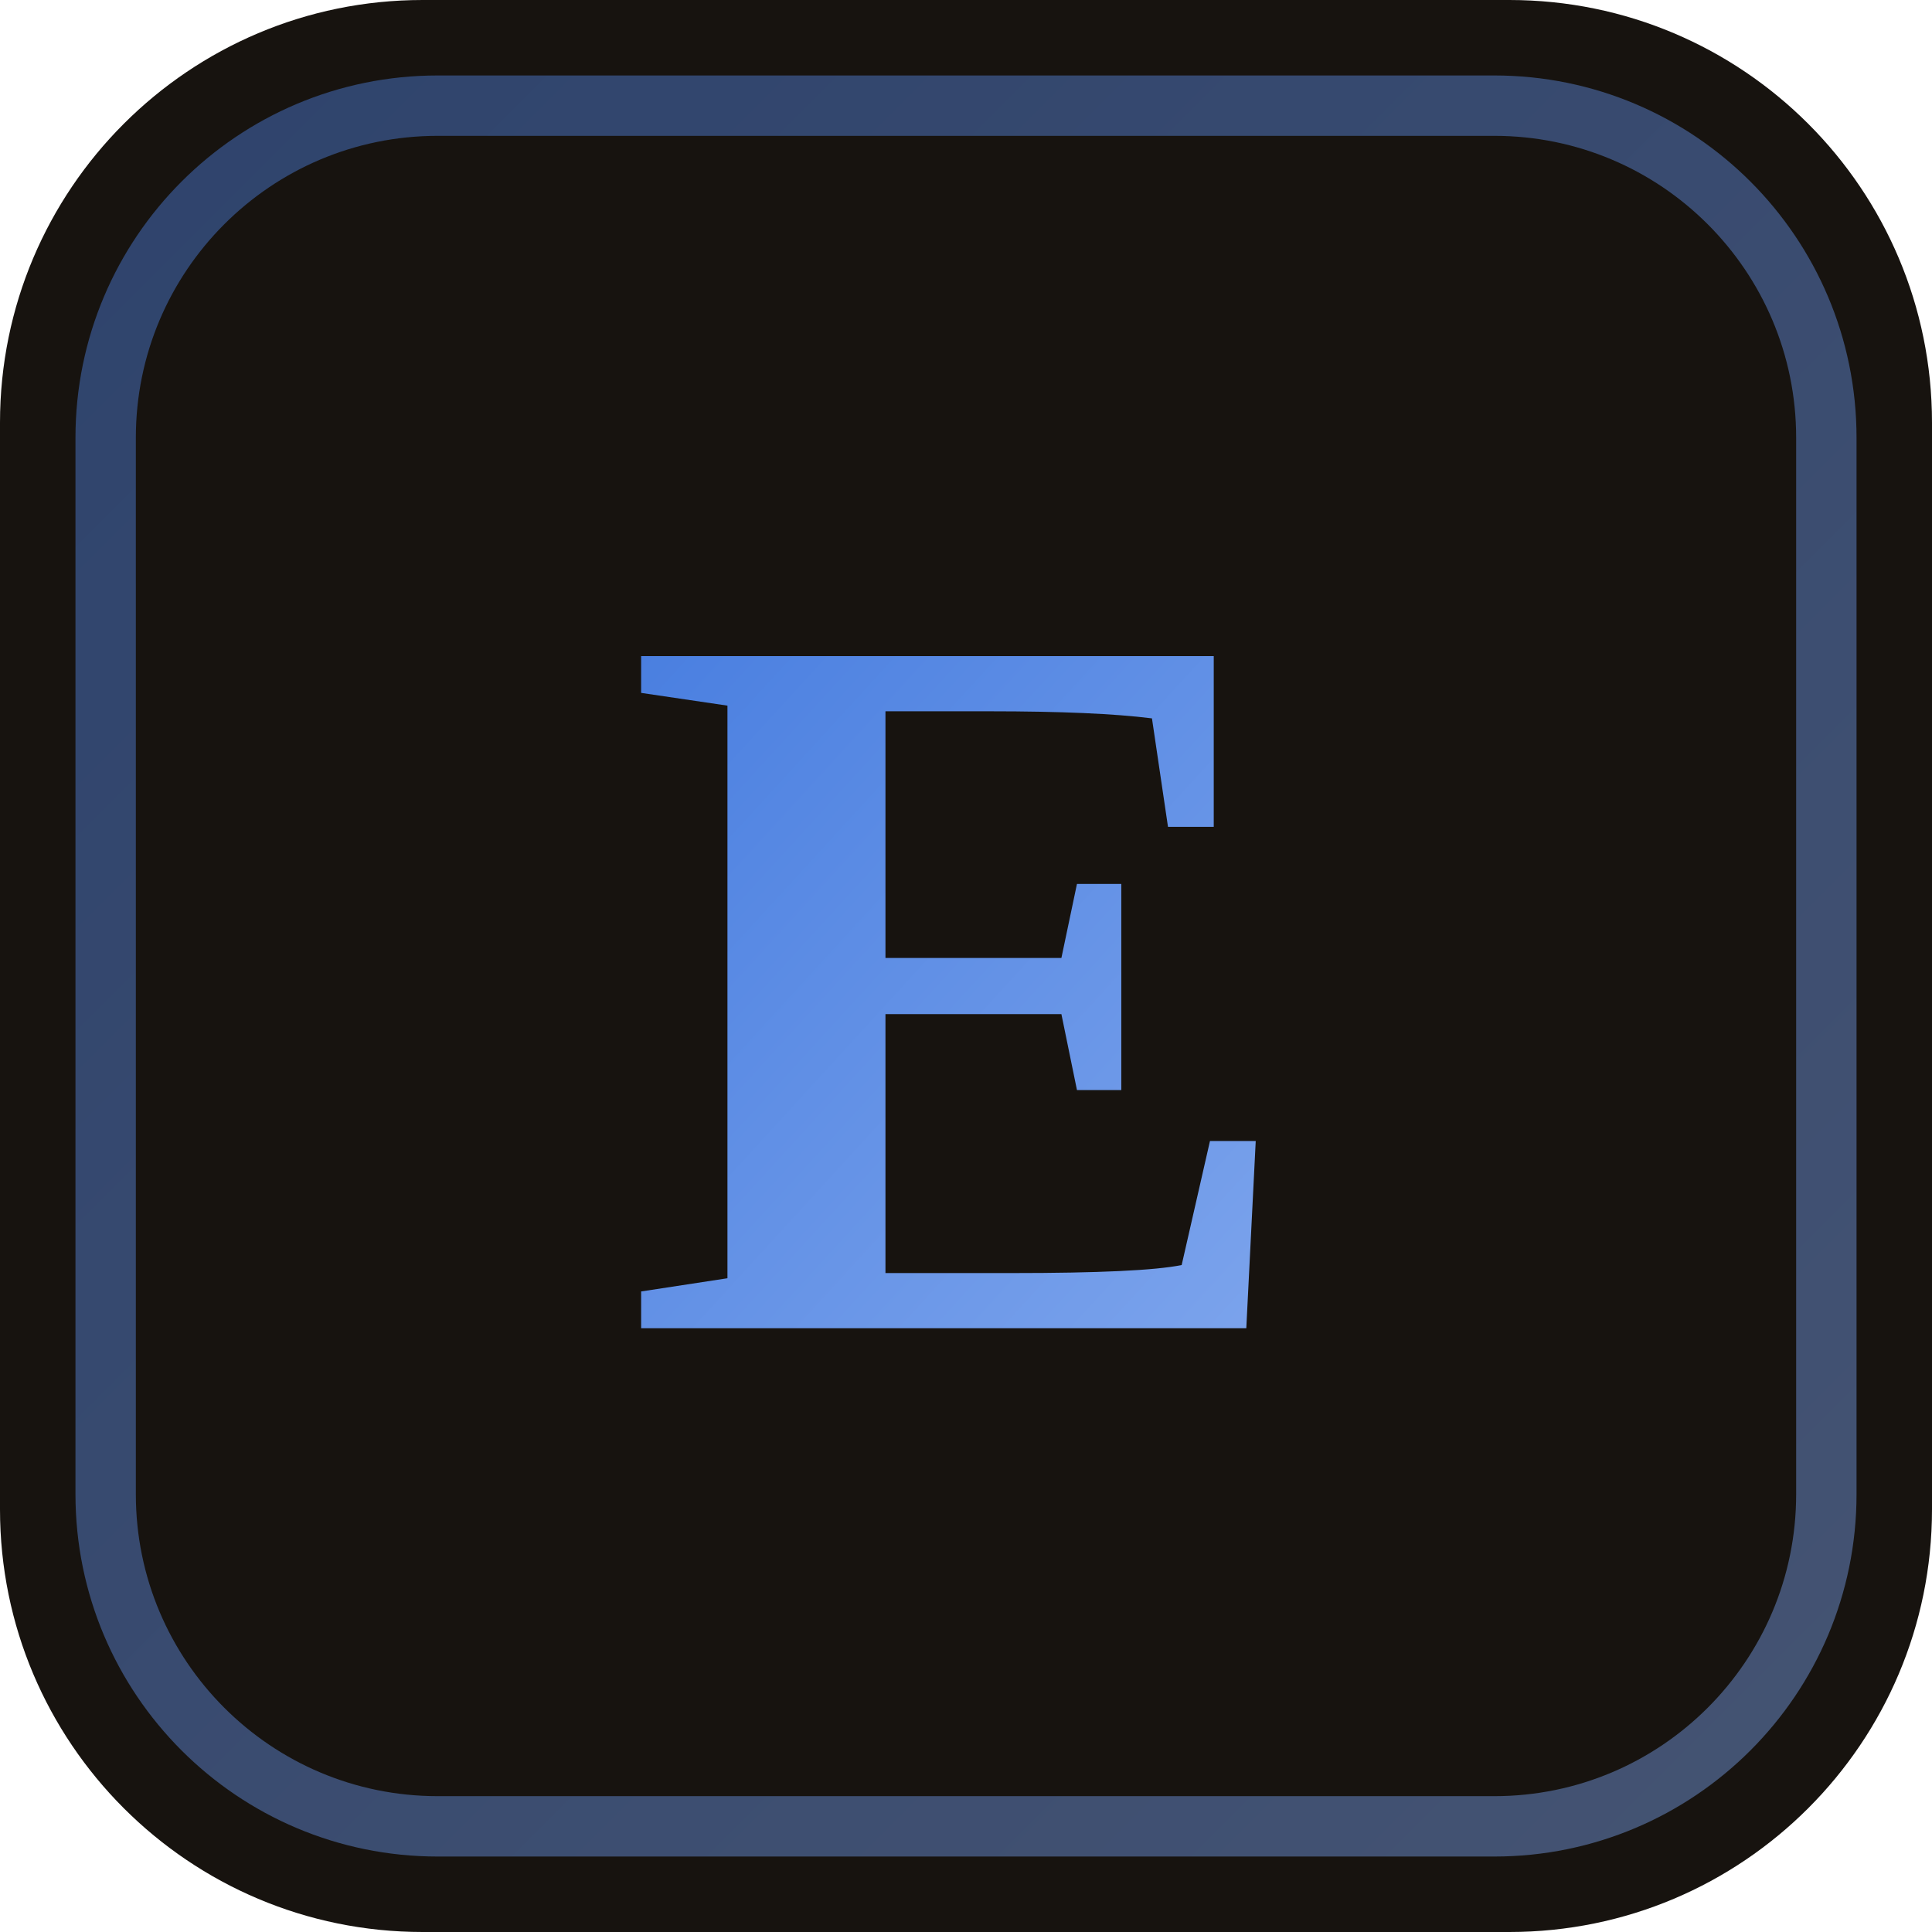
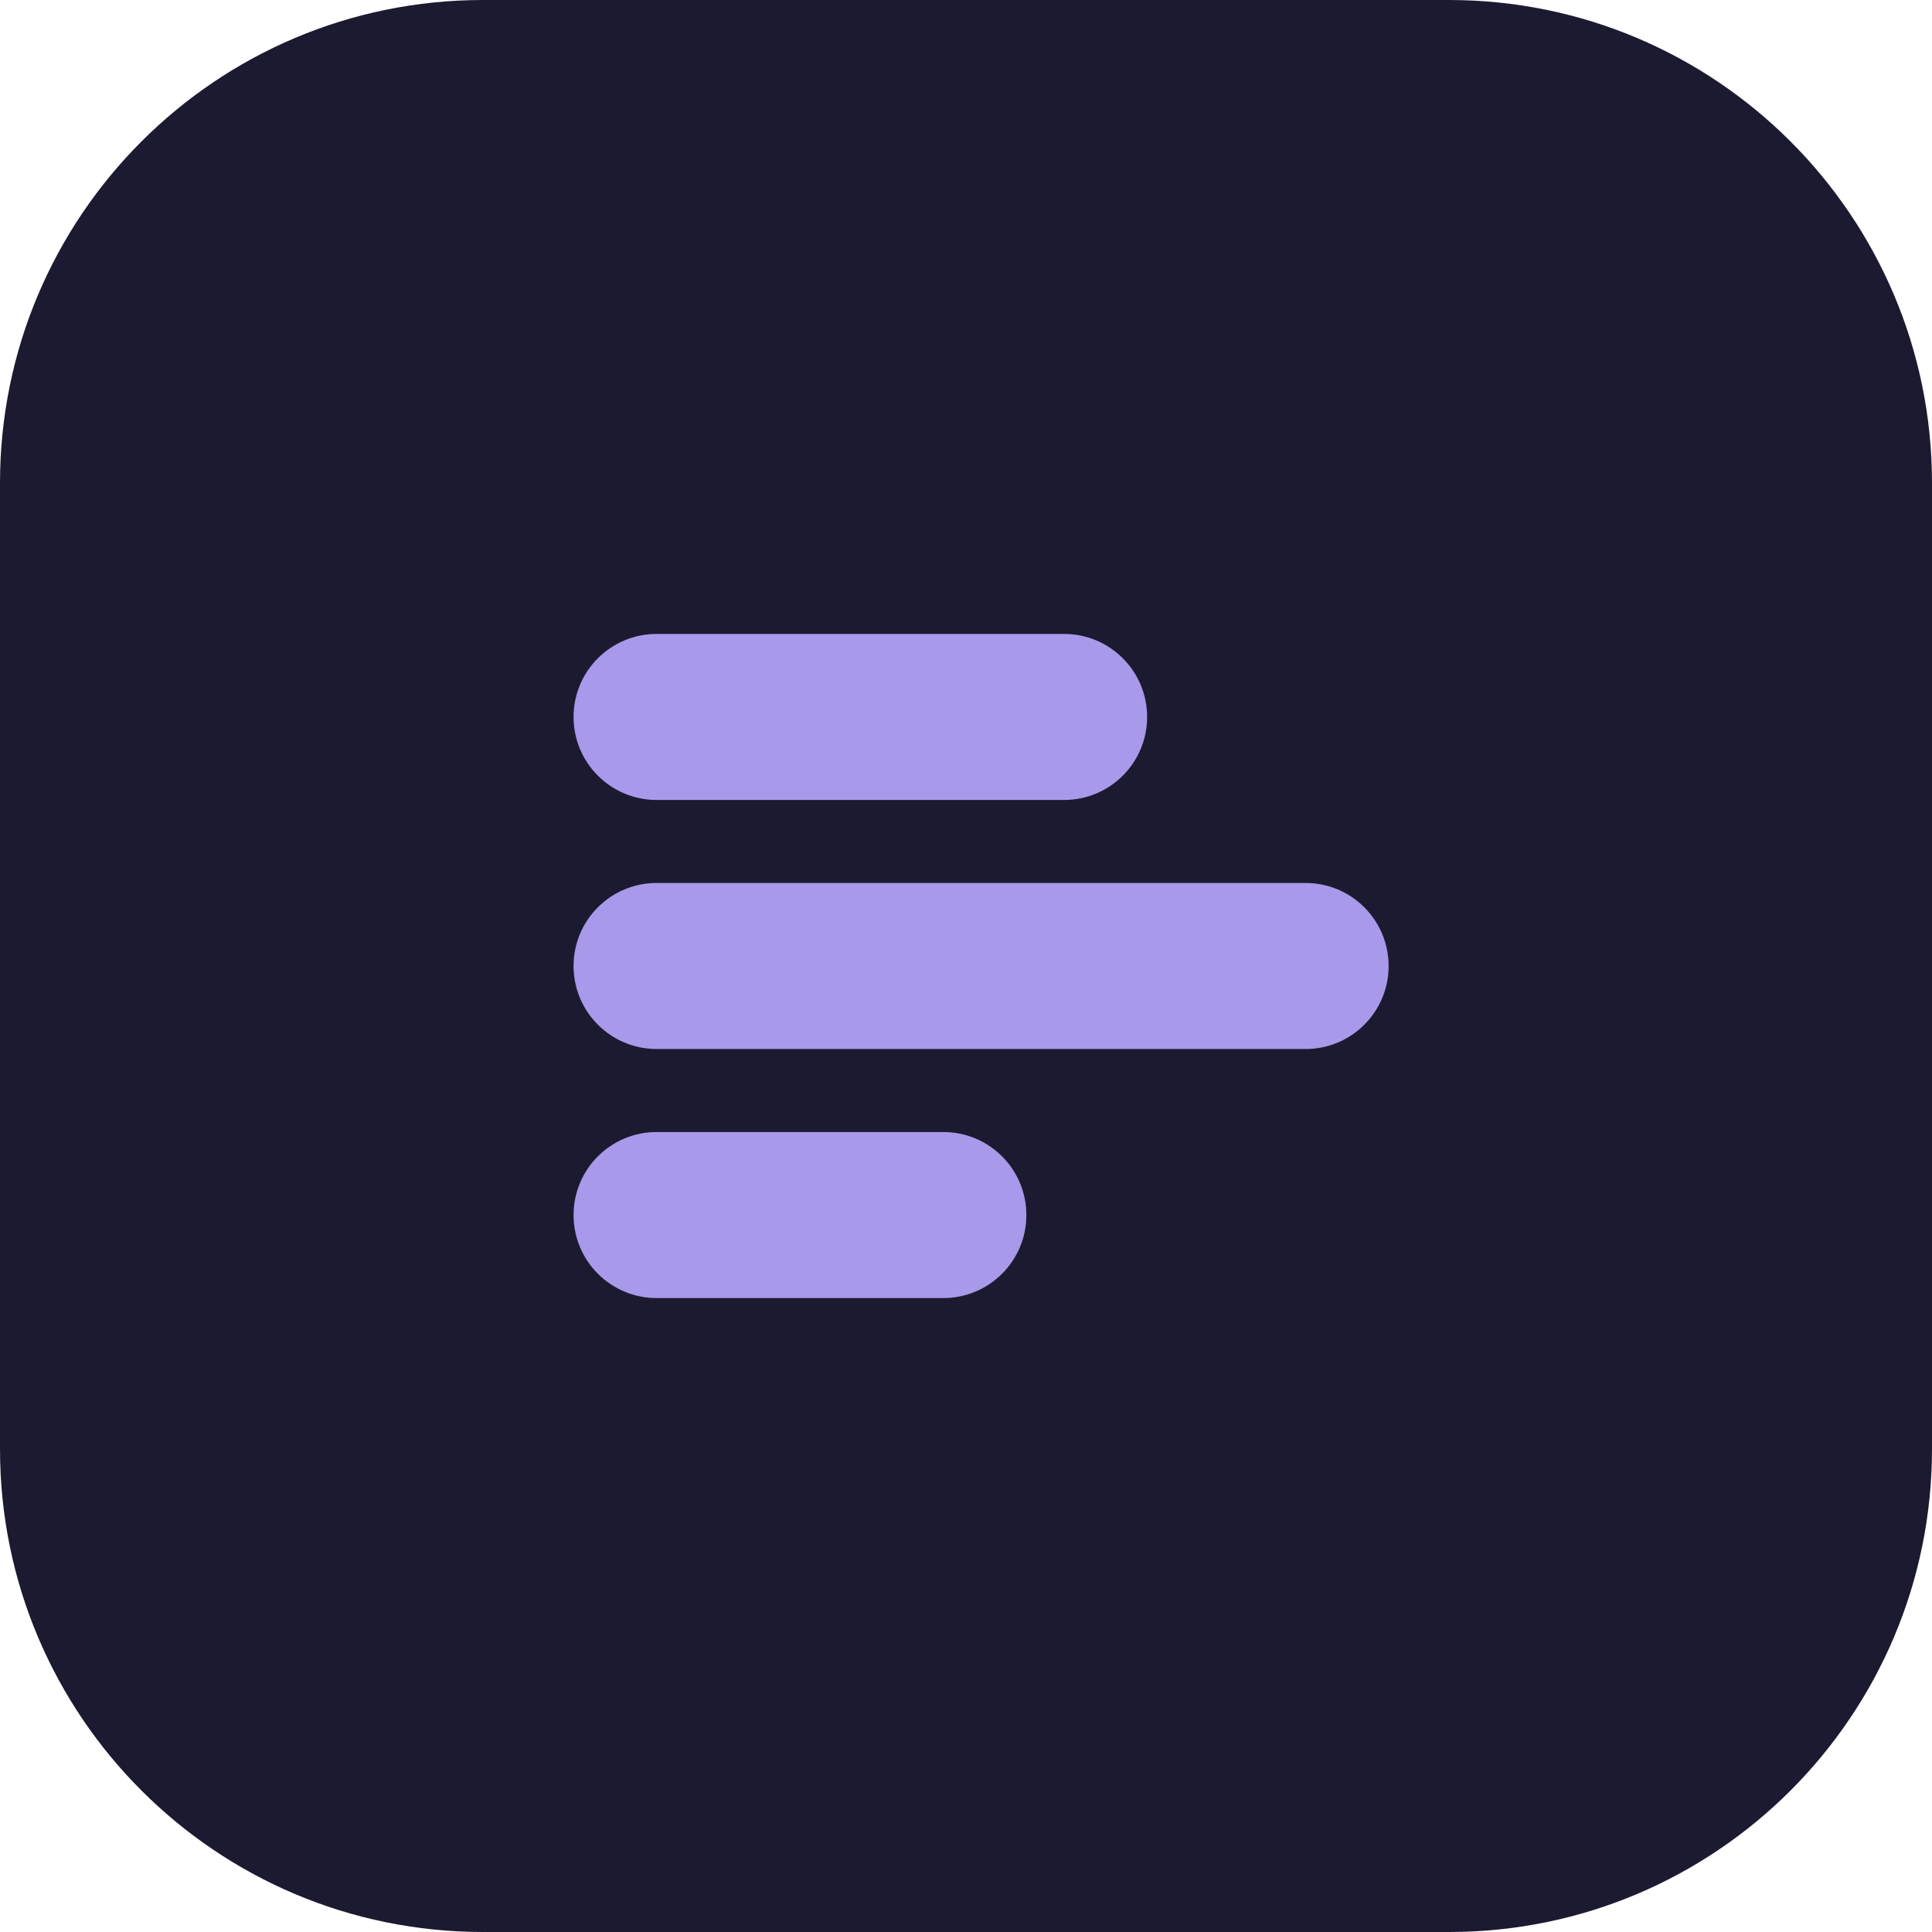
<svg xmlns="http://www.w3.org/2000/svg" viewBox="0 0 64 64" width="64" height="64">
-   <defs>
-     <linearGradient id="g" x1="0" y1="0" x2="1" y2="1">
-       <stop offset="0" stop-color="#4a7fe0" />
-       <stop offset="1" stop-color="#7ba3ec" />
-     </linearGradient>
-   </defs>
-   <rect width="64" height="64" rx="14" fill="#17130f" />
-   <rect x="3.5" y="3.5" width="57" height="57" rx="11" fill="none" stroke="url(#g)" stroke-width="2" opacity="0.45" />
-   <text x="32" y="44" font-family="Georgia, 'Times New Roman', serif" font-size="34" font-weight="700" text-anchor="middle" fill="url(#g)">E</text>
+   <rect width="64" height="64" rx="16" fill="#1c1a30" />
+   <rect x="19" y="21" width="19" height="5.5" rx="2.75" fill="#a999ea" />
+   <rect x="19" y="29.25" width="27" height="5.5" rx="2.75" fill="#a999ea" />
+   <rect x="19" y="37.5" width="15" height="5.5" rx="2.75" fill="#a999ea" />
</svg>
